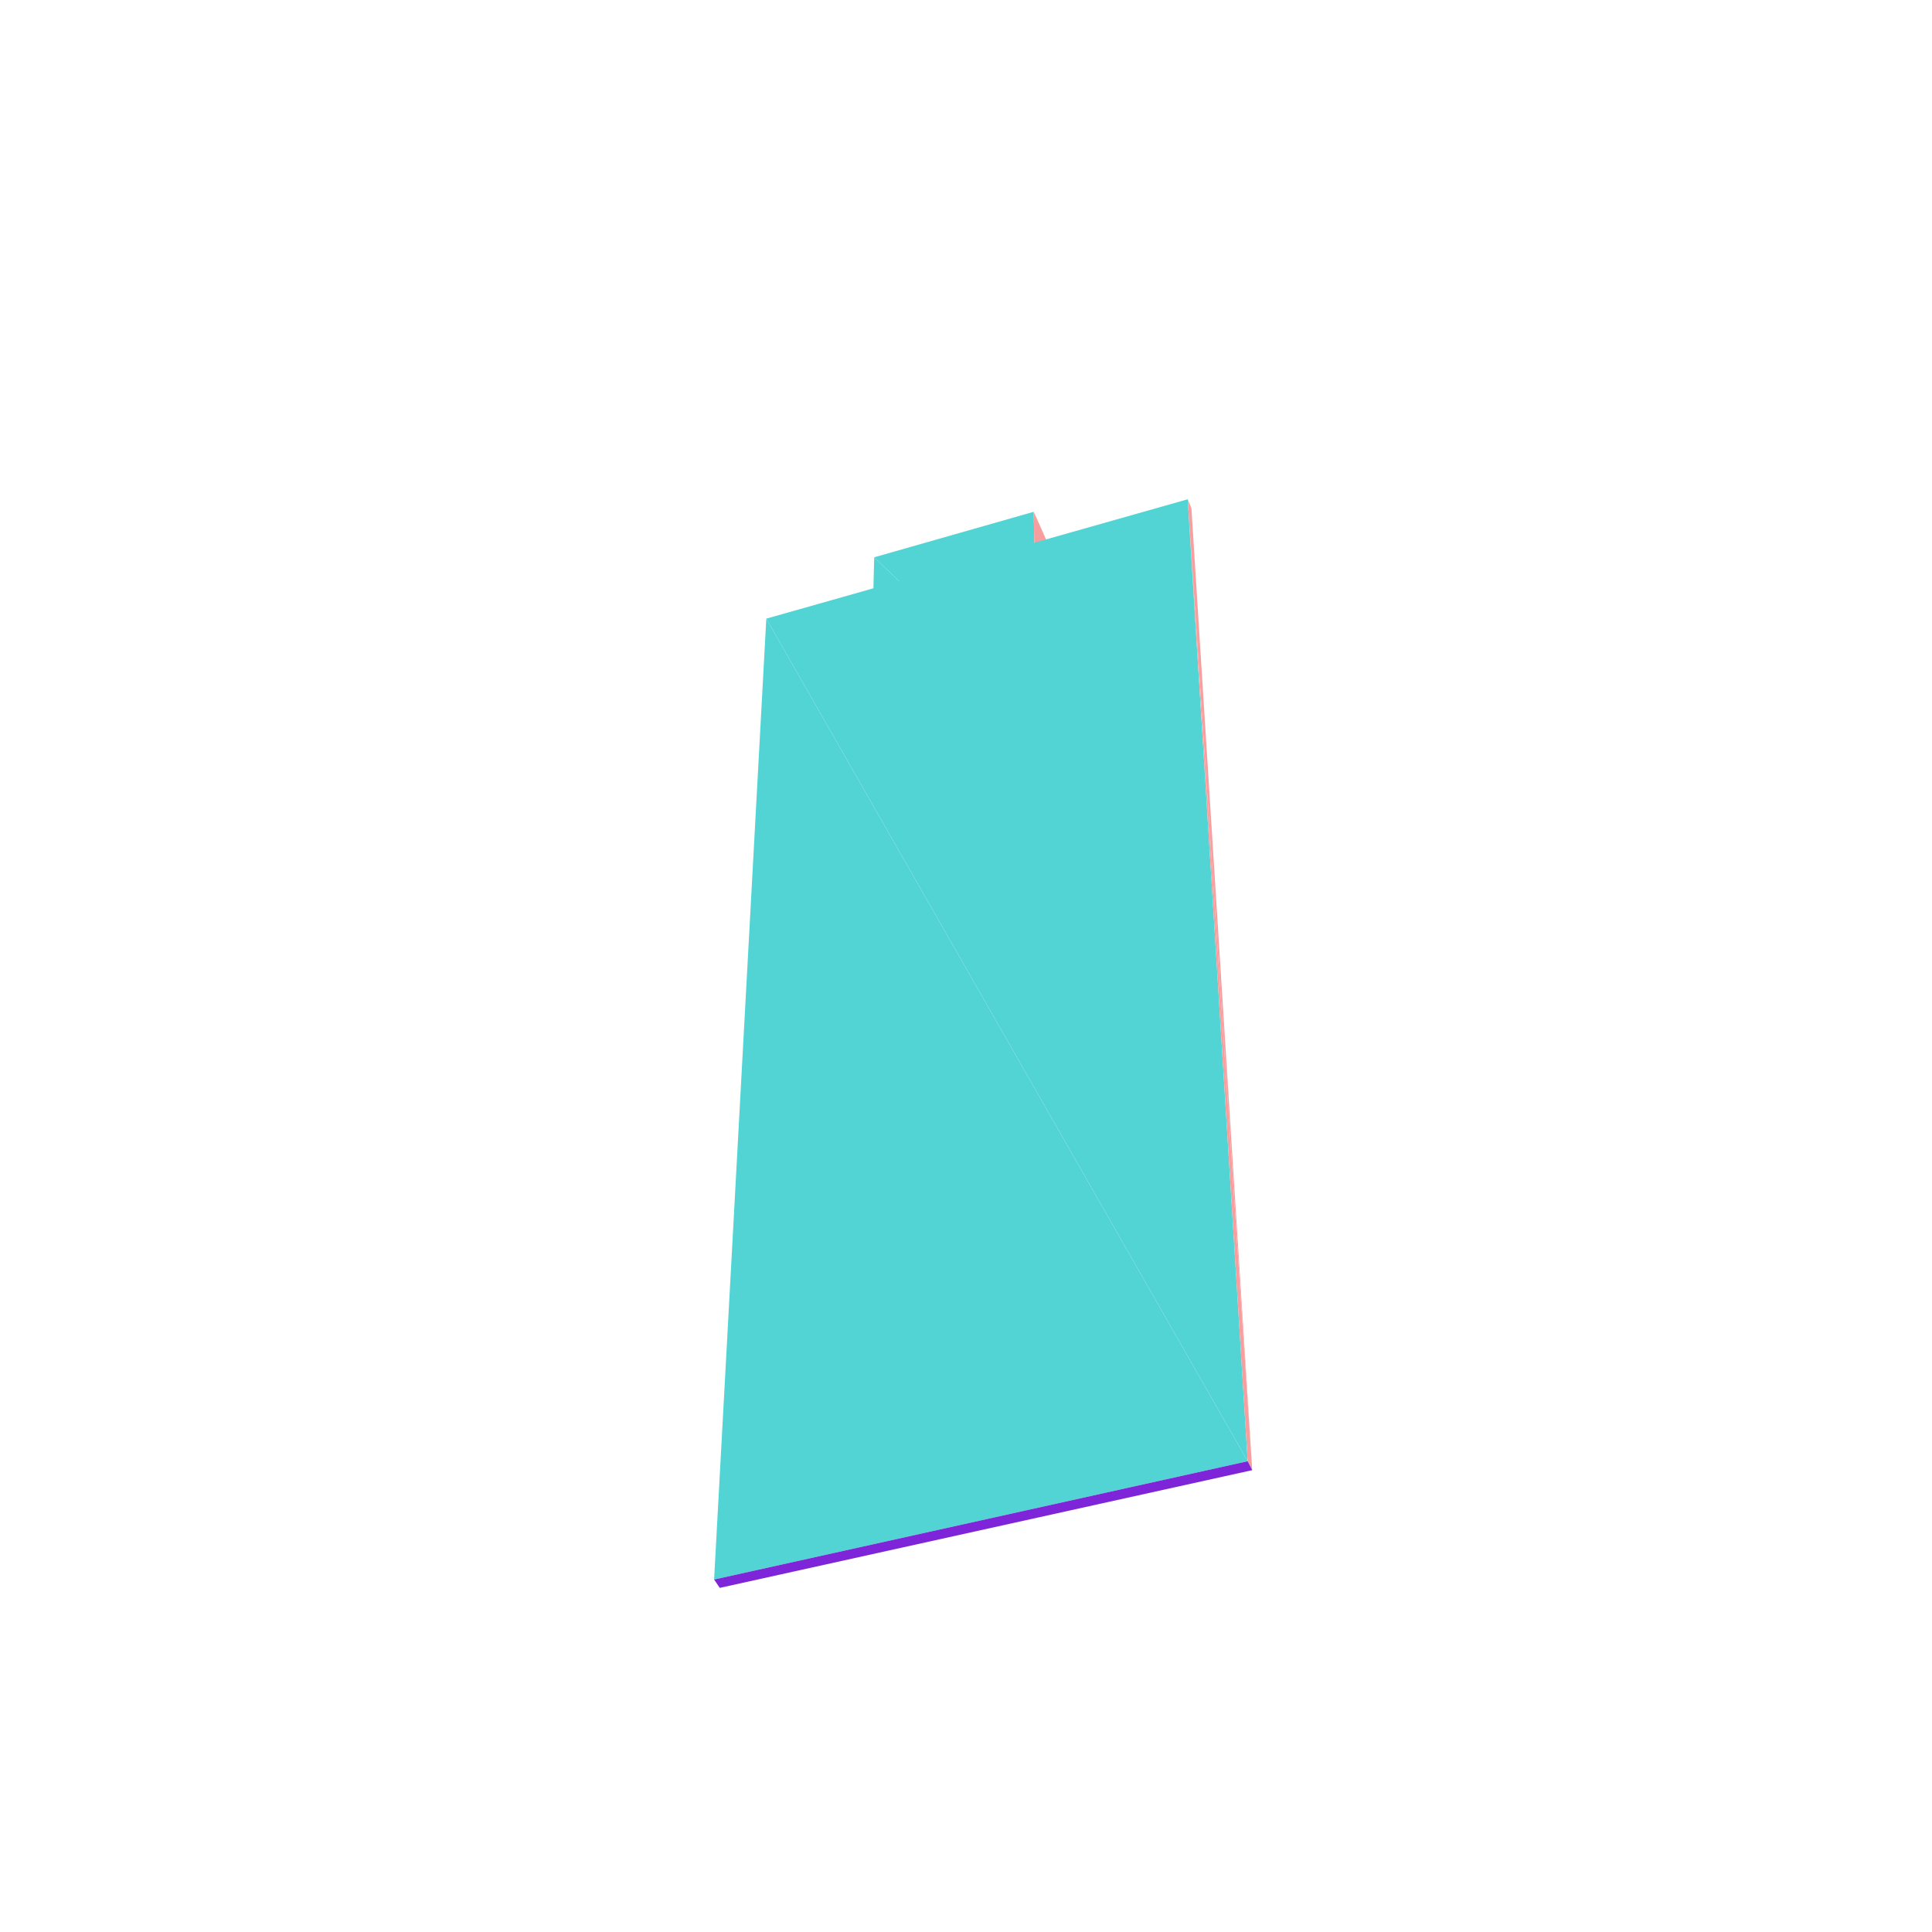
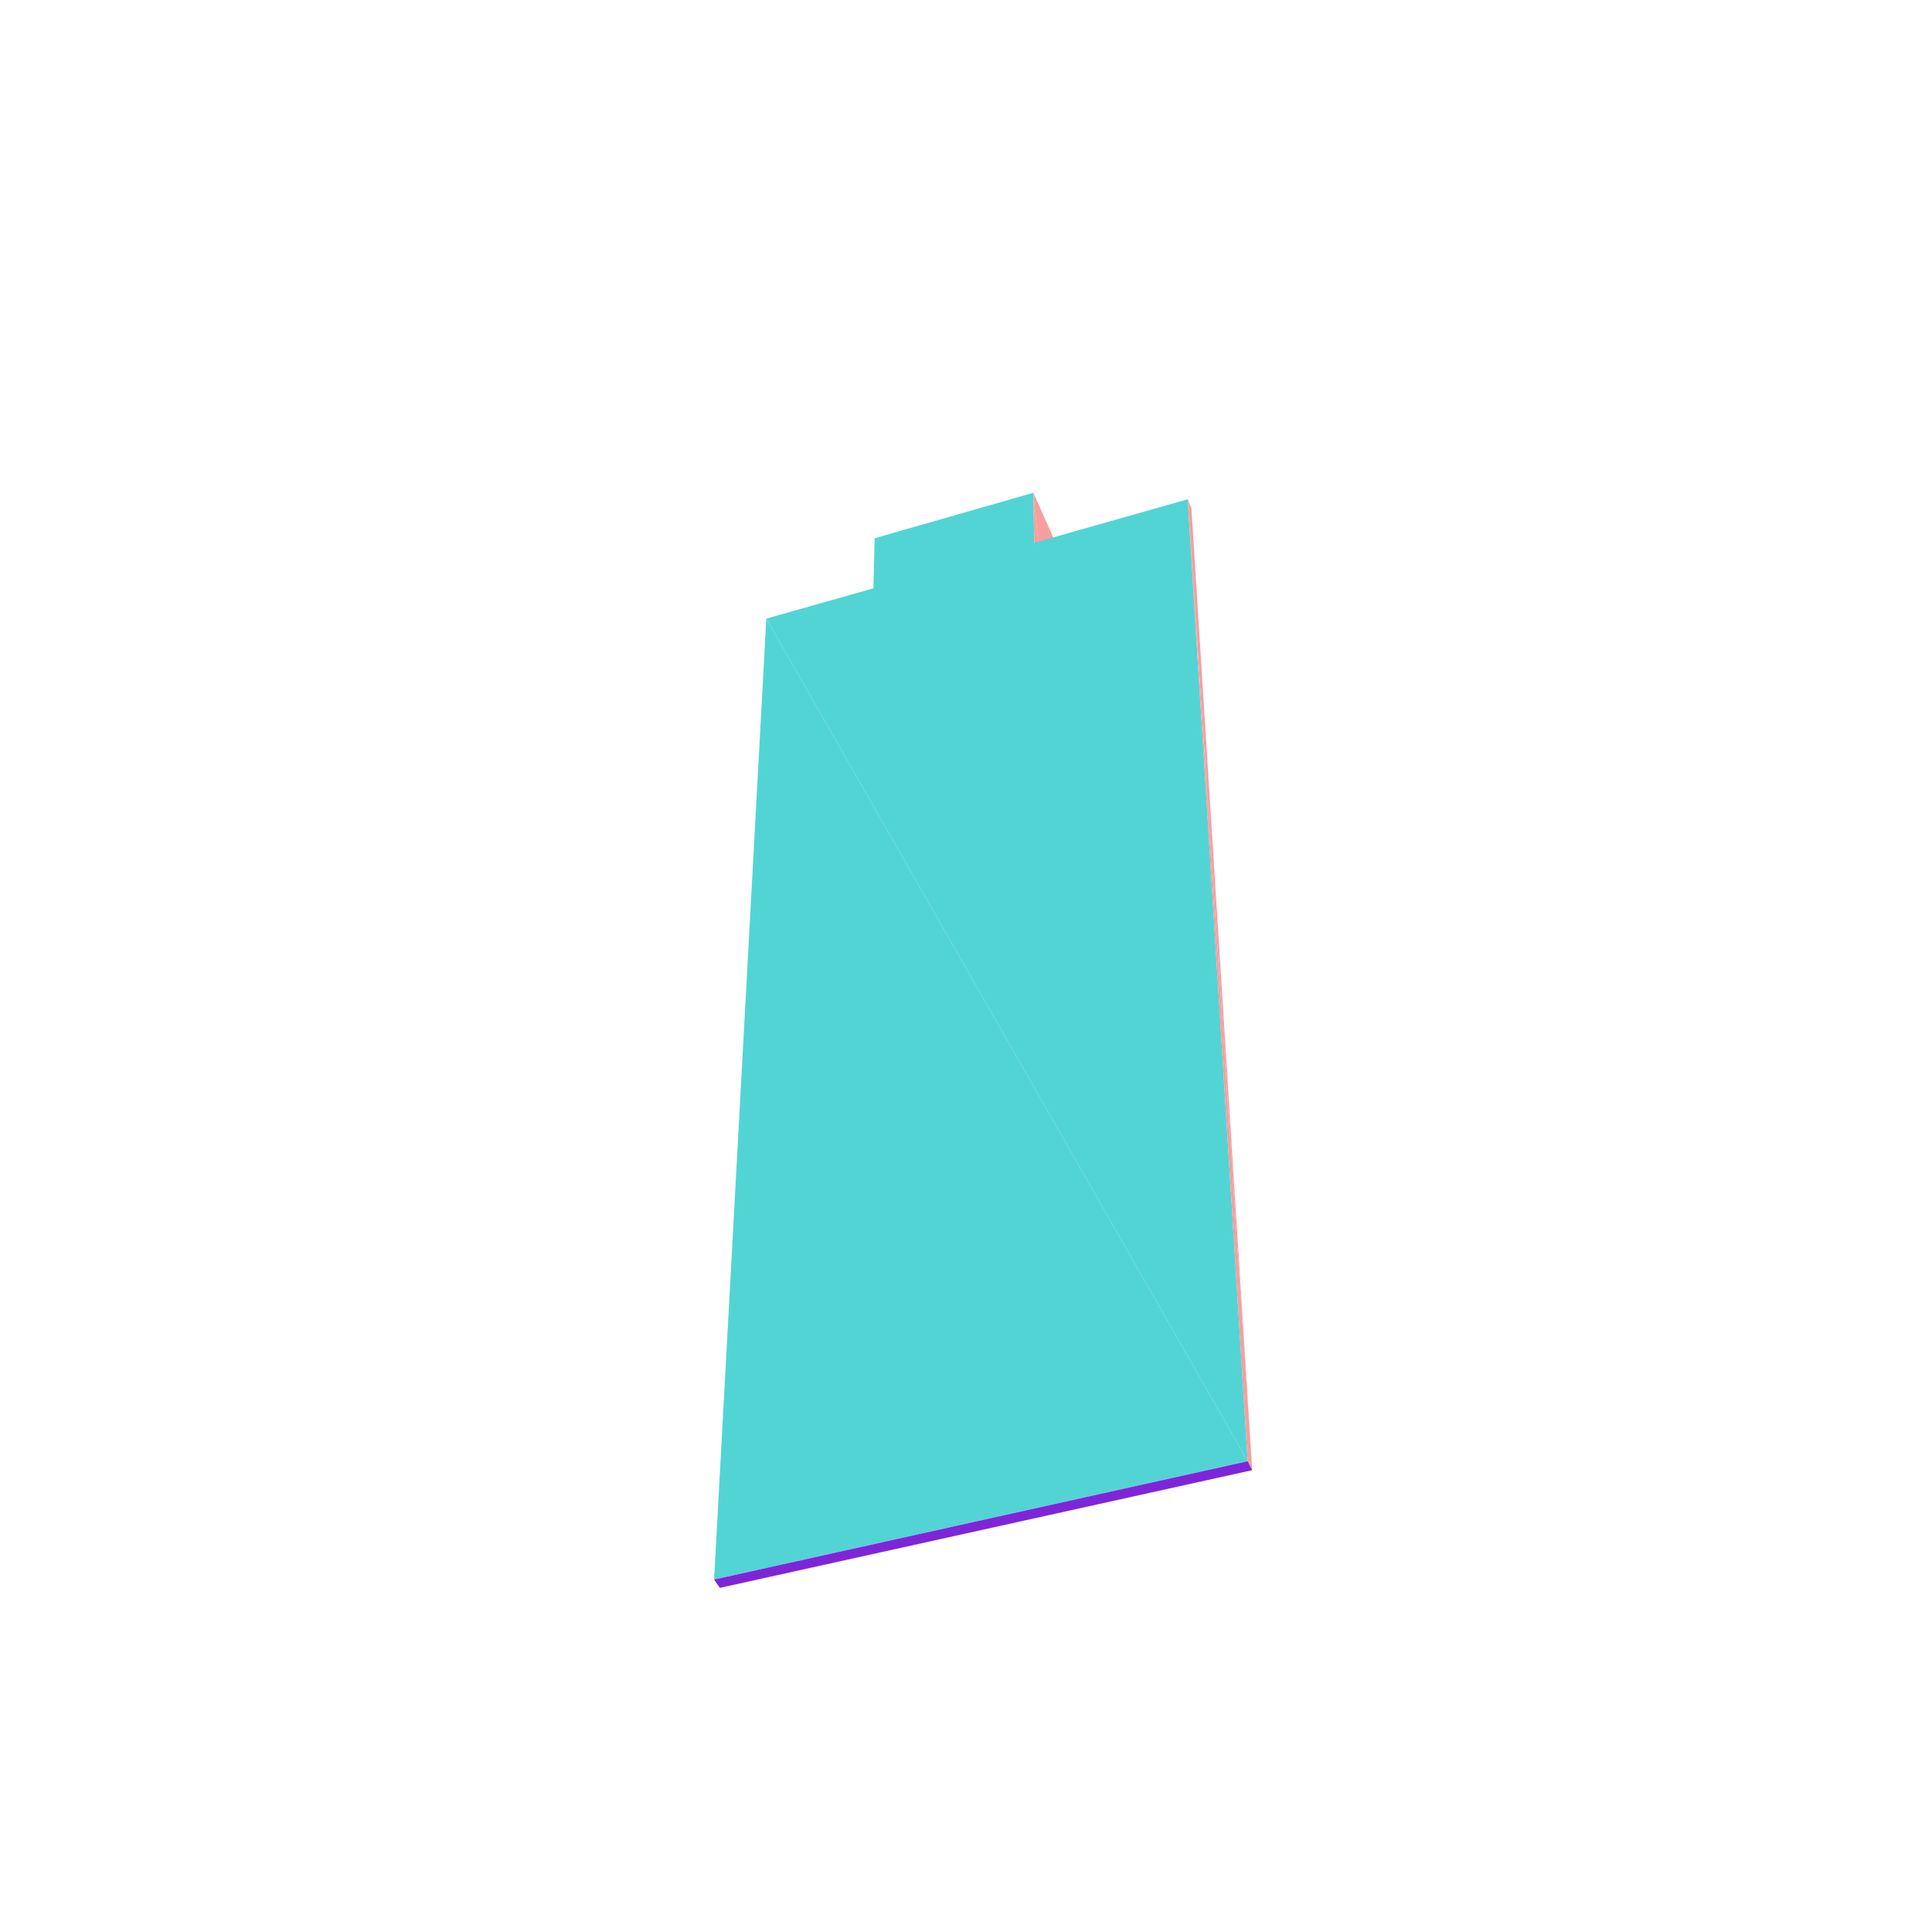
<svg xmlns="http://www.w3.org/2000/svg" viewBox="-250 -250 500 500" width="500" height="500">
-   <path d="M-23.757,-105.775L18.516,-65.253L17.524,-117.549z" style="fill:rgb(83,212,212)" />
-   <path d="M18.516,-65.253L22.693,-105.994L17.524,-117.549z" style="fill:rgb(247,158,158)" />
-   <path d="M18.516,-65.253L-23.757,-105.775L-25.088,-53.38z" style="fill:rgb(83,212,212)" />
-   <path d="M22.693,-105.994L18.516,-65.253L23.965,-53.601z" style="fill:rgb(247,158,158)" />
-   <path d="M-19.243,-41.976L18.516,-65.253L-25.088,-53.38zM18.516,-65.253L-19.243,-41.976L23.965,-53.601z" style="fill:rgb(127,37,217)" />
+   <path d="M17.43,-122.472L23.831,-59.103L22.573,-110.929z" style="fill:rgb(247,158,158)" />
+   <path d="M-23.632,-110.71L18.412,-70.747L17.43,-122.472zM18.412,-70.747L-23.632,-110.71L-24.949,-58.882z" style="fill:rgb(83,212,212)" />
+   <path d="M23.831,-59.103L17.43,-122.472L18.412,-70.747z" style="fill:rgb(247,158,158)" />
+   <path d="M-19.137,-47.484L18.412,-70.747L-24.949,-58.882zM18.412,-70.747L-19.137,-47.484L23.831,-59.103z" style="fill:rgb(127,37,217)" />
  <path d="M-51.682,-89.898L72.904,128.16L57.382,-120.787z" style="fill:rgb(83,212,212)" />
  <path d="M57.382,-120.787L74.078,130.475L58.338,-118.467z" style="fill:rgb(247,158,158)" />
  <path d="M72.904,128.16L-51.682,-89.898L-65.193,158.779z" style="fill:rgb(83,212,212)" />
  <path d="M74.078,130.475L57.382,-120.787L72.904,128.16z" style="fill:rgb(247,158,158)" />
  <path d="M-63.72,160.942L72.904,128.16L-65.193,158.779zM72.904,128.16L-63.72,160.942L74.078,130.475z" style="fill:rgb(127,37,217)" />
</svg>
